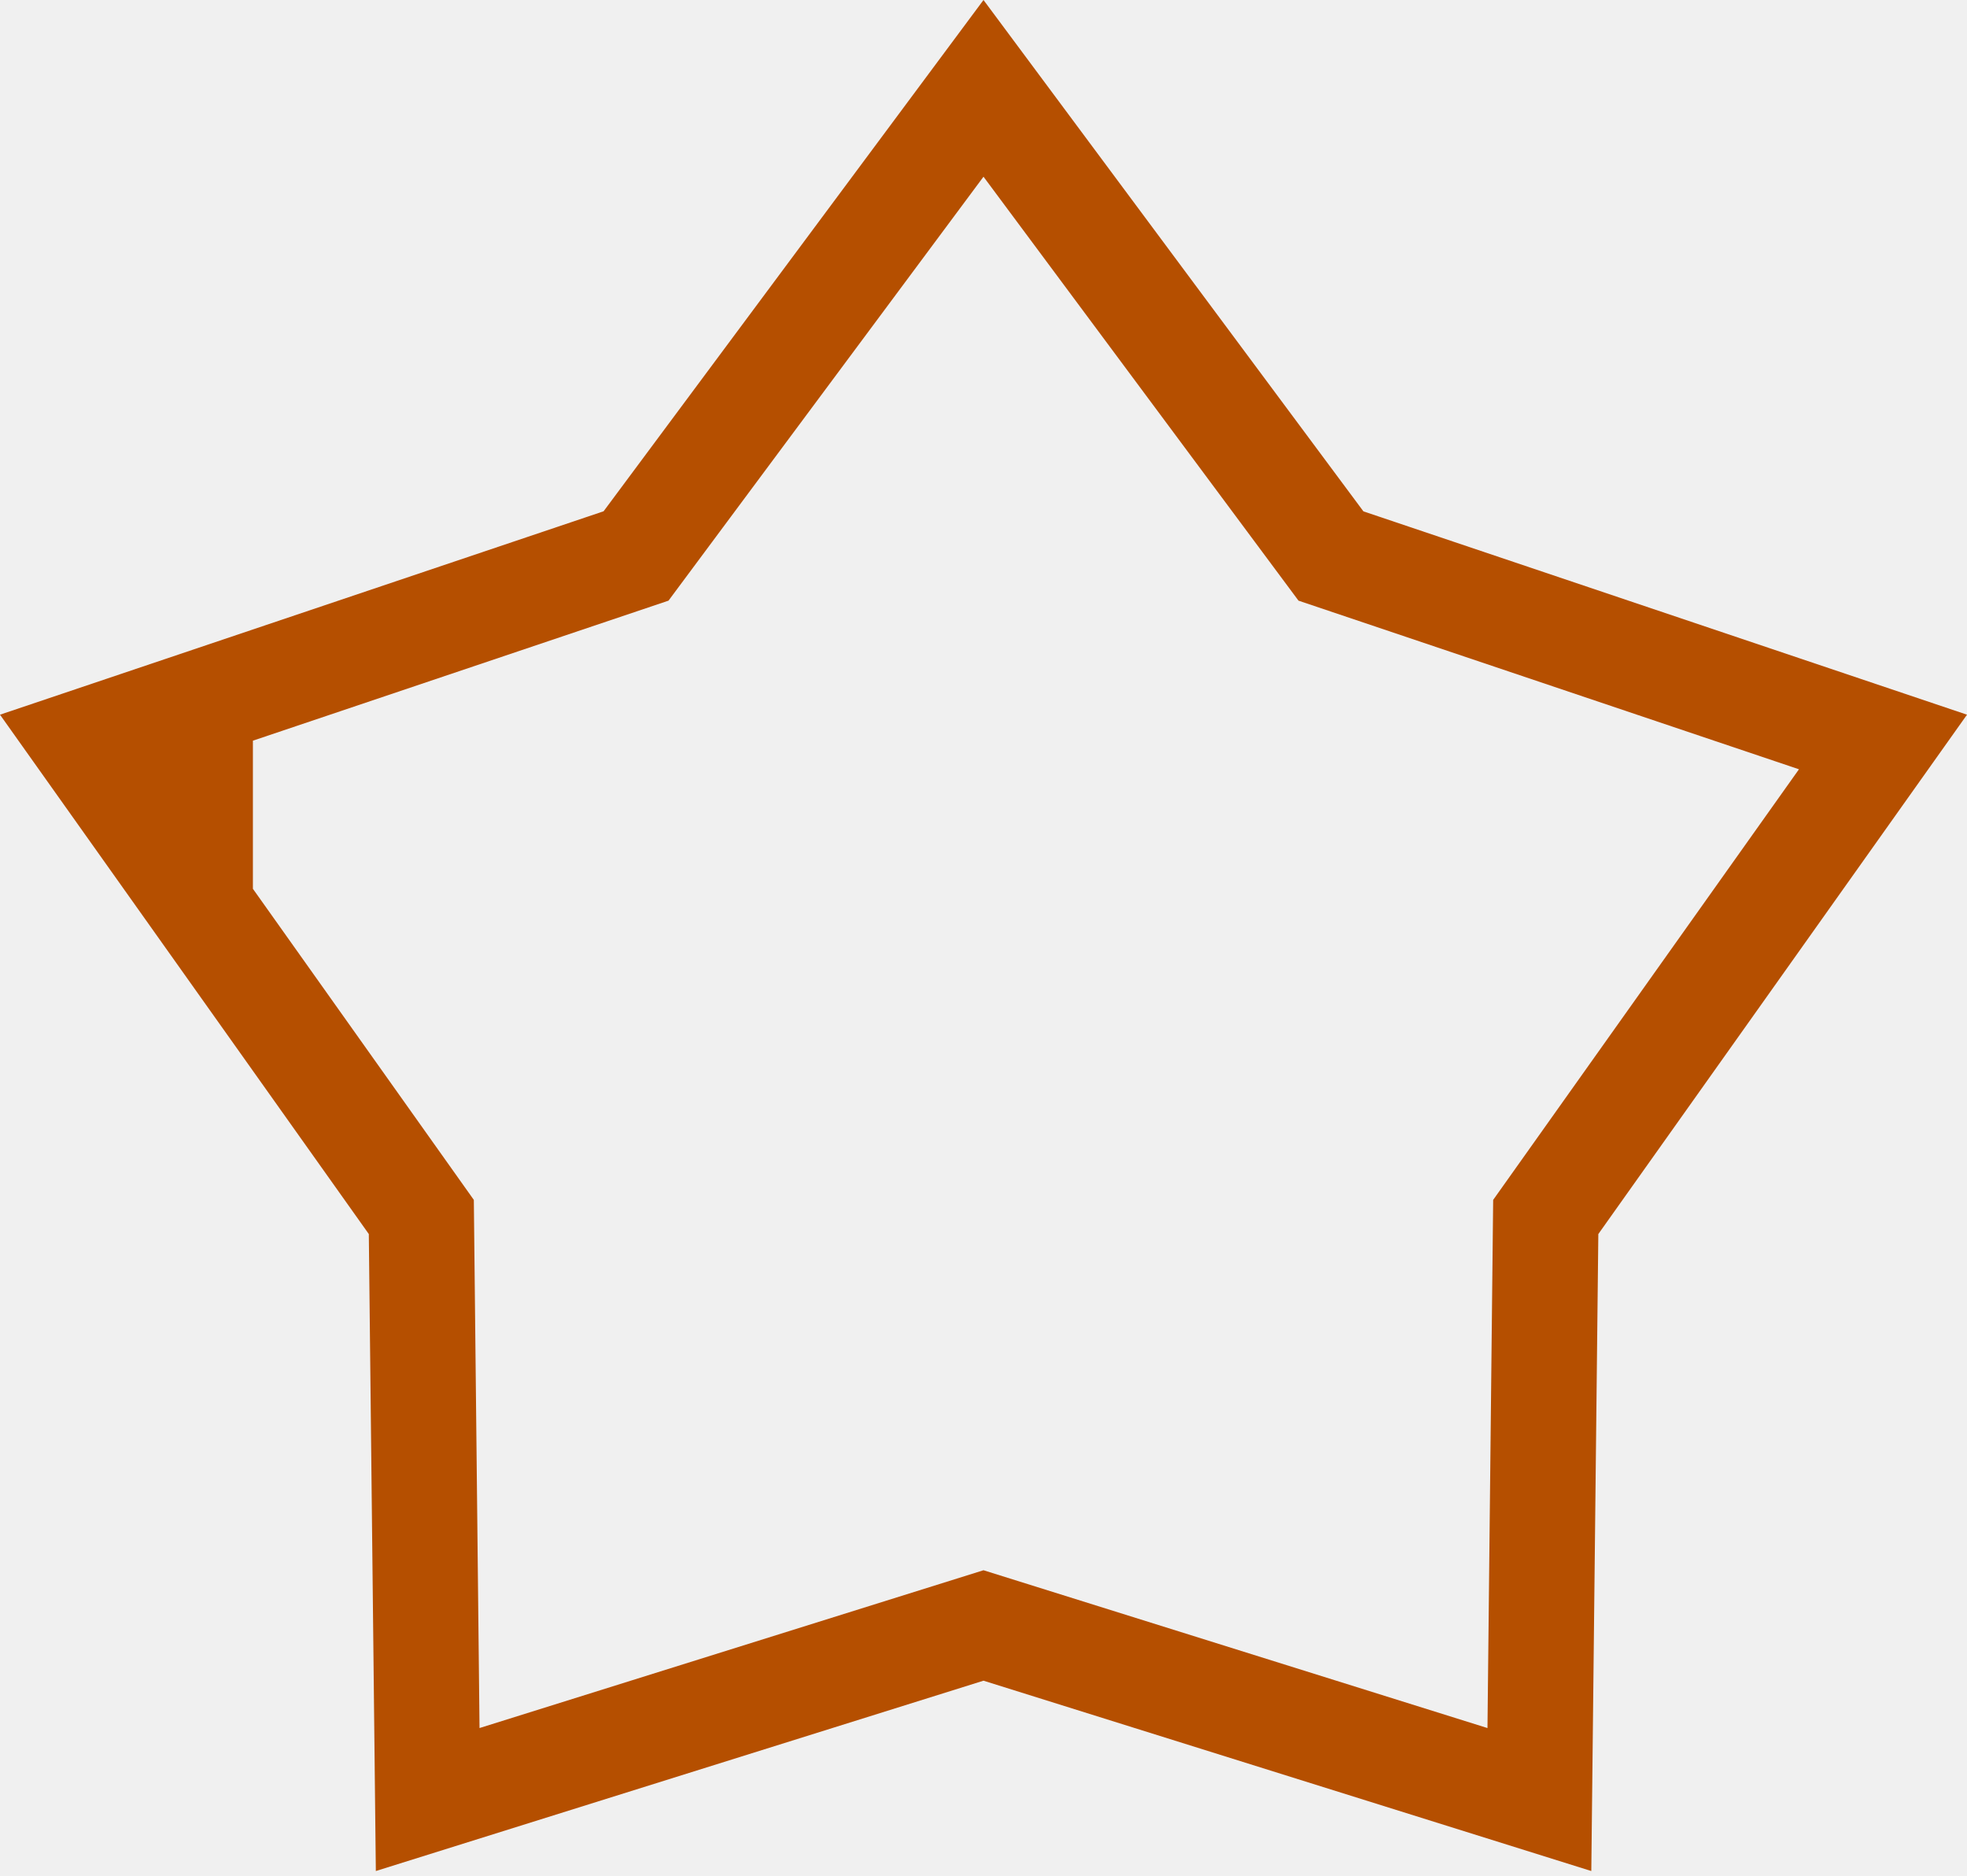
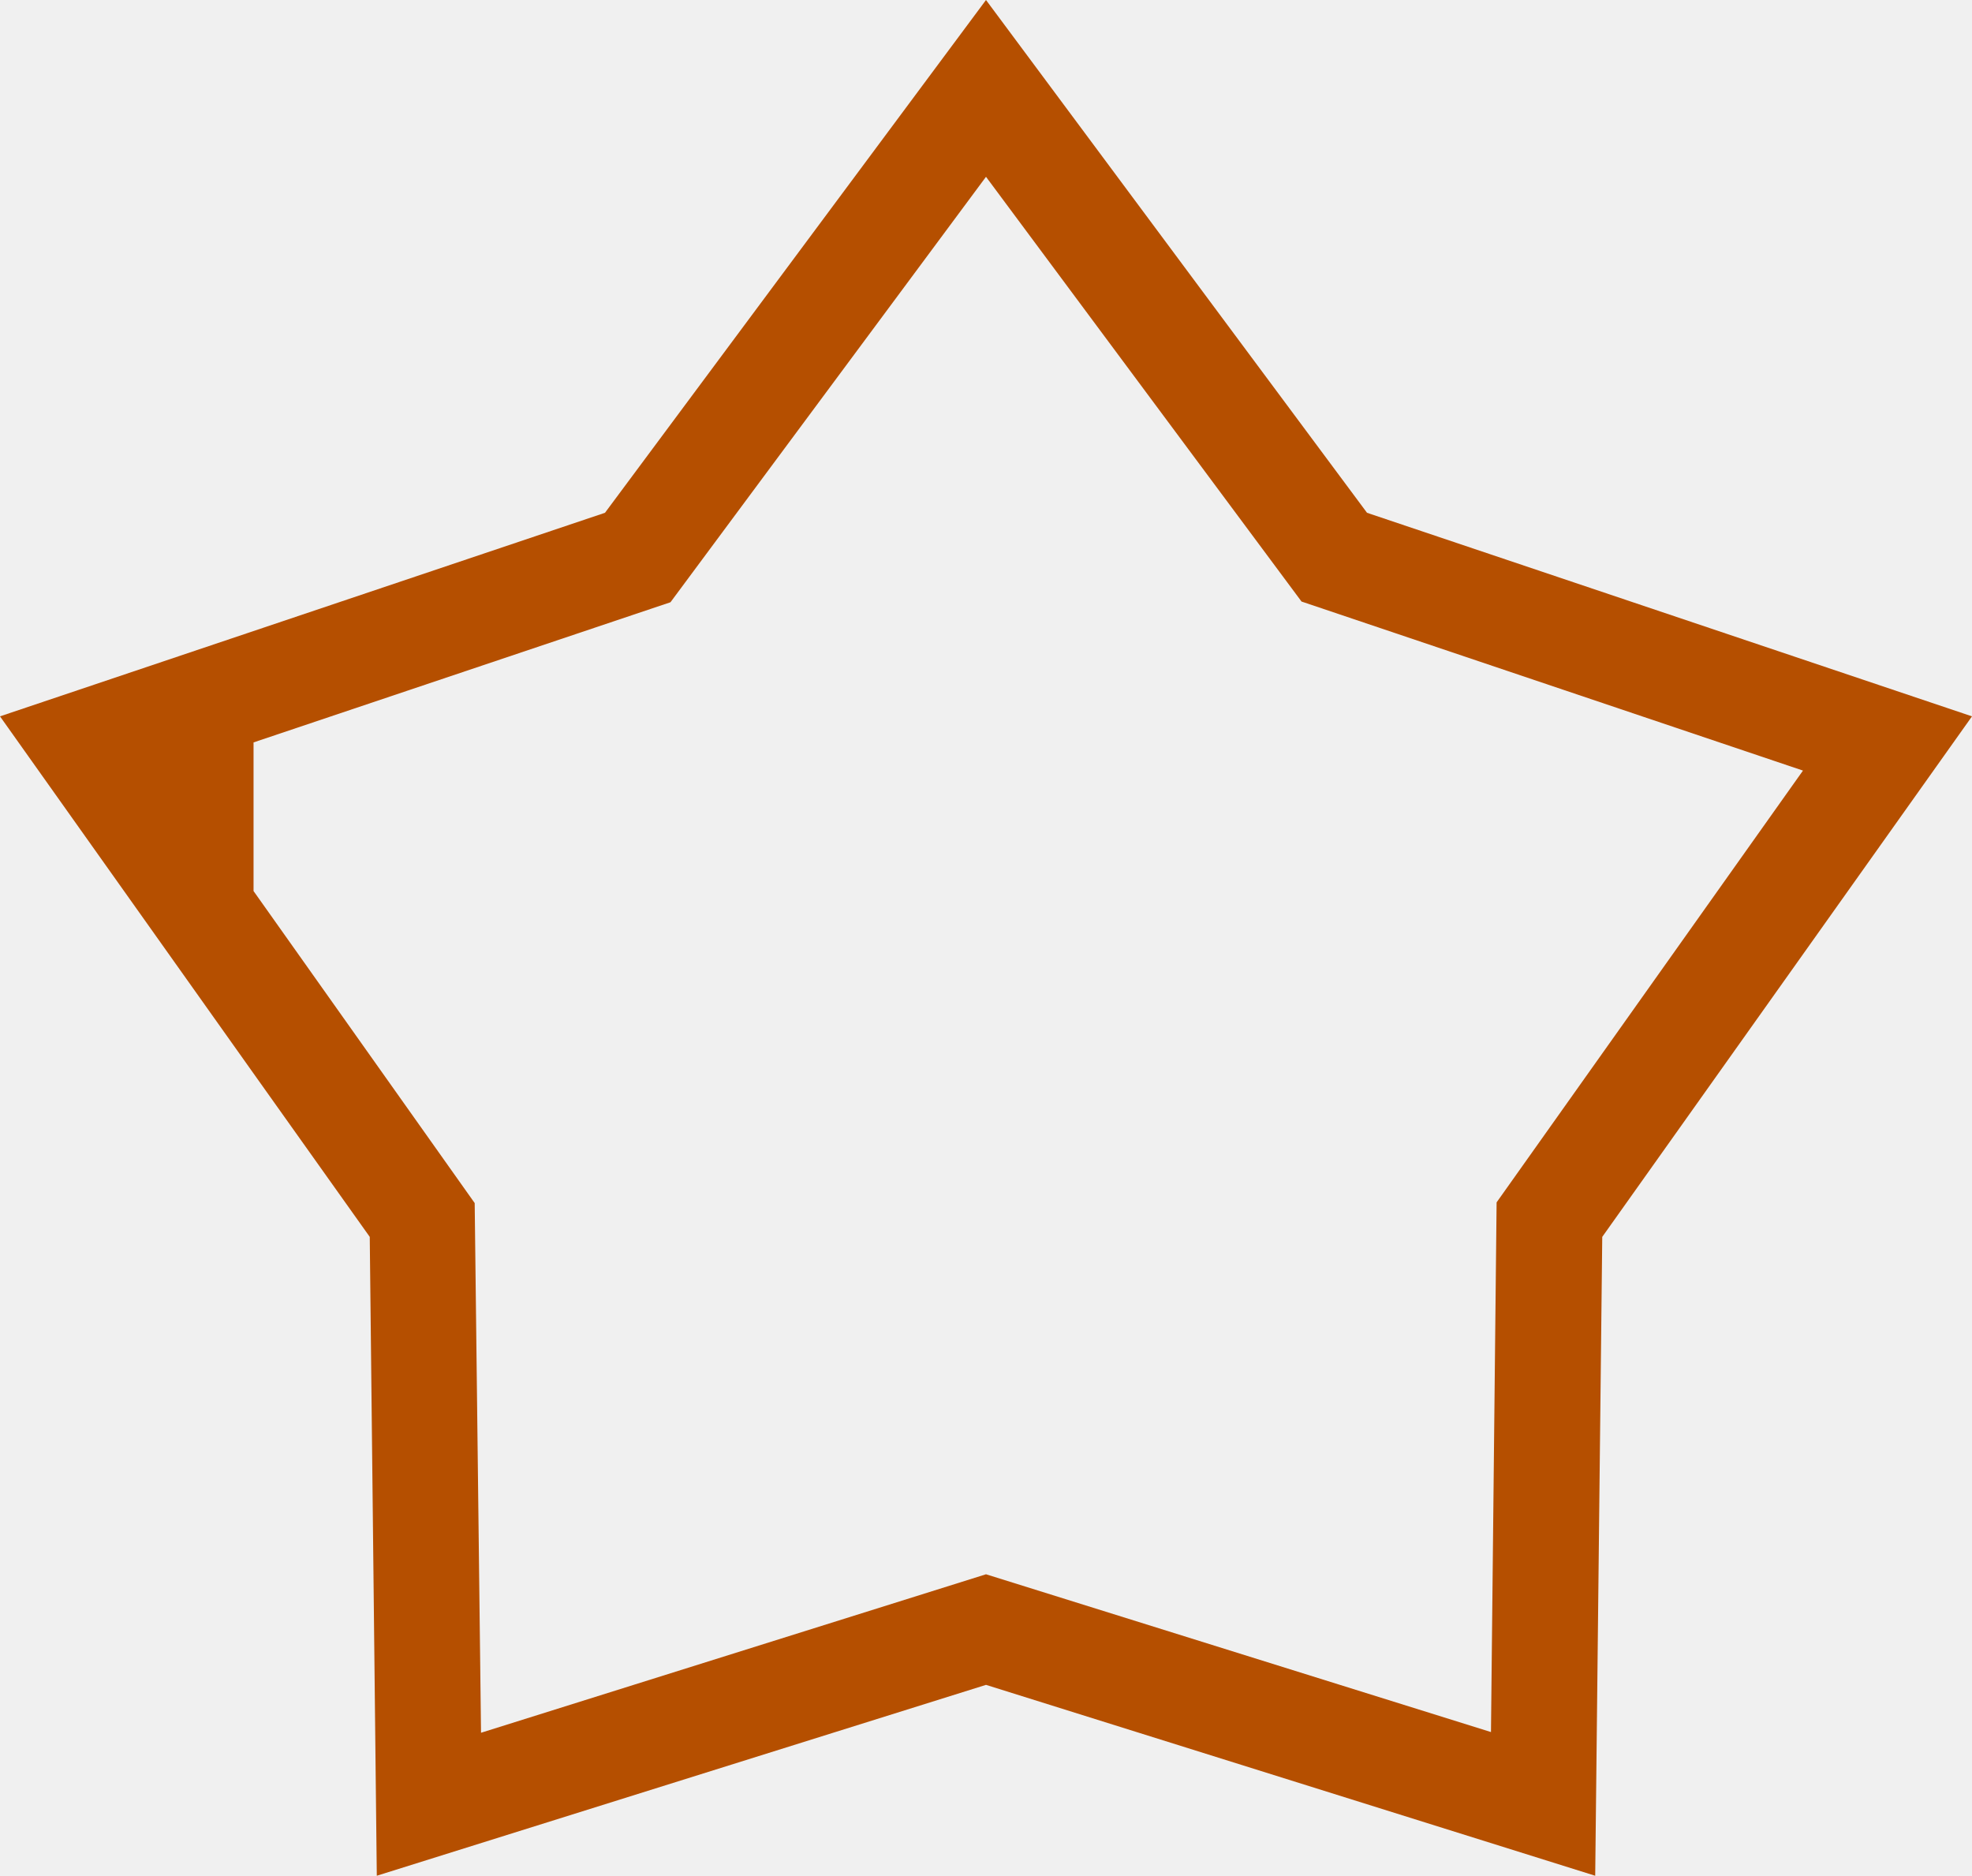
- <svg xmlns="http://www.w3.org/2000/svg" width="280" height="267" viewBox="0 0 280 267" fill="none">
-   <g clip-path="url(#clip0_7_6)">
-     <path d="M67.45 170.78L36 126.5V105.42L95.16 85.49L140 25.15L184.84 85.49L256.08 109.49L212.55 170.78L211.74 245.95L140 223.49L68.26 245.95L67.45 170.78ZM140 0L85.92 72.77L0 101.72L36 152.41L52.5 175.64L53.5 266.3L140 239.21L226.52 266.3L227.52 175.64L280 101.72L194.08 72.78L140 0Z" fill="#B54F00" />
-   </g>
-   <defs>
-     <clipPath id="clip0_7_6">
-       <rect width="280" height="266.3" fill="white" />
-     </clipPath>
-   </defs>
+ <svg xmlns="http://www.w3.org/2000/svg" version="1.1" id="Layer_1" x="0px" y="0px" viewBox="0 0 280 266.3" style="enable-background:new 0 0 280 266.3;" xml:space="preserve">
+   <style type="text/css">
+ 	.st0{fill:#B54F00;}
+ </style>
+   <path class="st0" d="M67.4,170.8L36,126.5v-21.1l59.2-19.9L140,25.1l44.8,60.3l71.2,24l-43.5,61.3l-0.8,75.2L140,223.5l-71.7,22.5  L67.4,170.8z M140,0L85.9,72.8L0,101.7l0,0l36,50.7l16.5,23.2l1,90.7l86.5-27.1l0,0l86.5,27.1l1-90.7l52.5-73.9l-85.9-28.9L140,0z" />
</svg>
